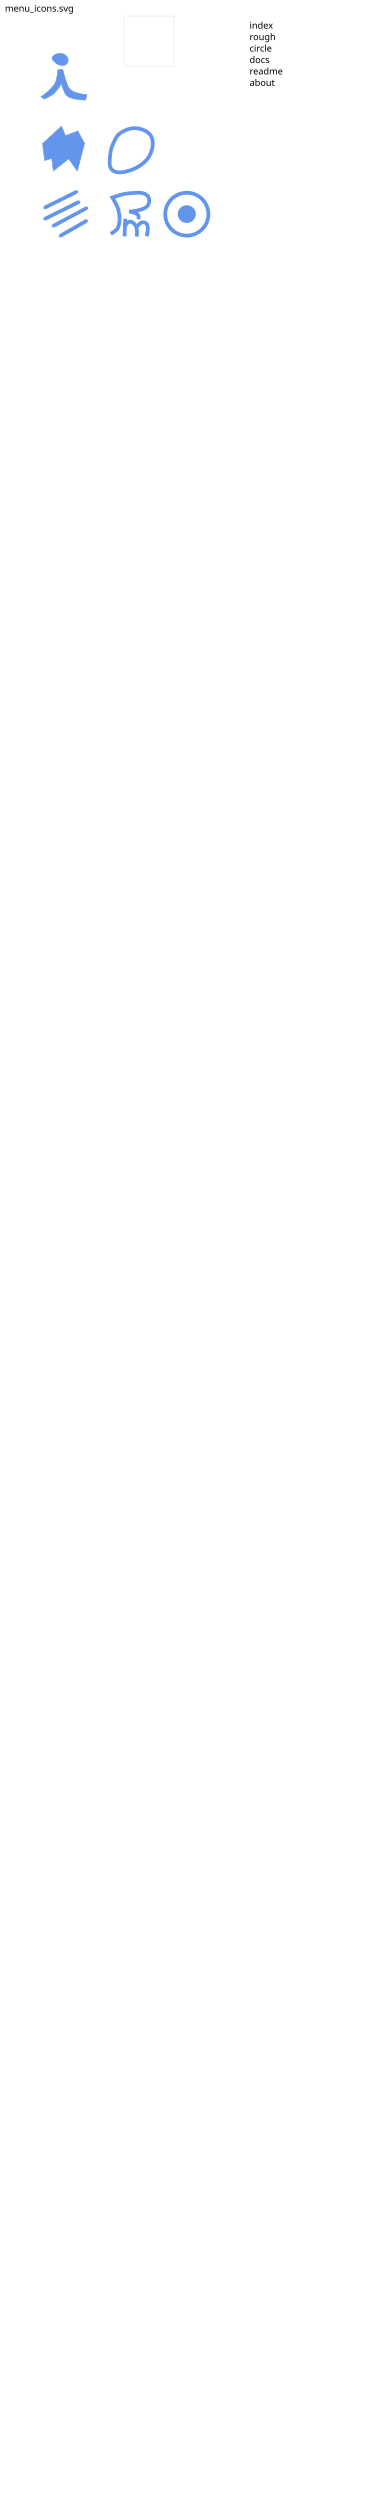
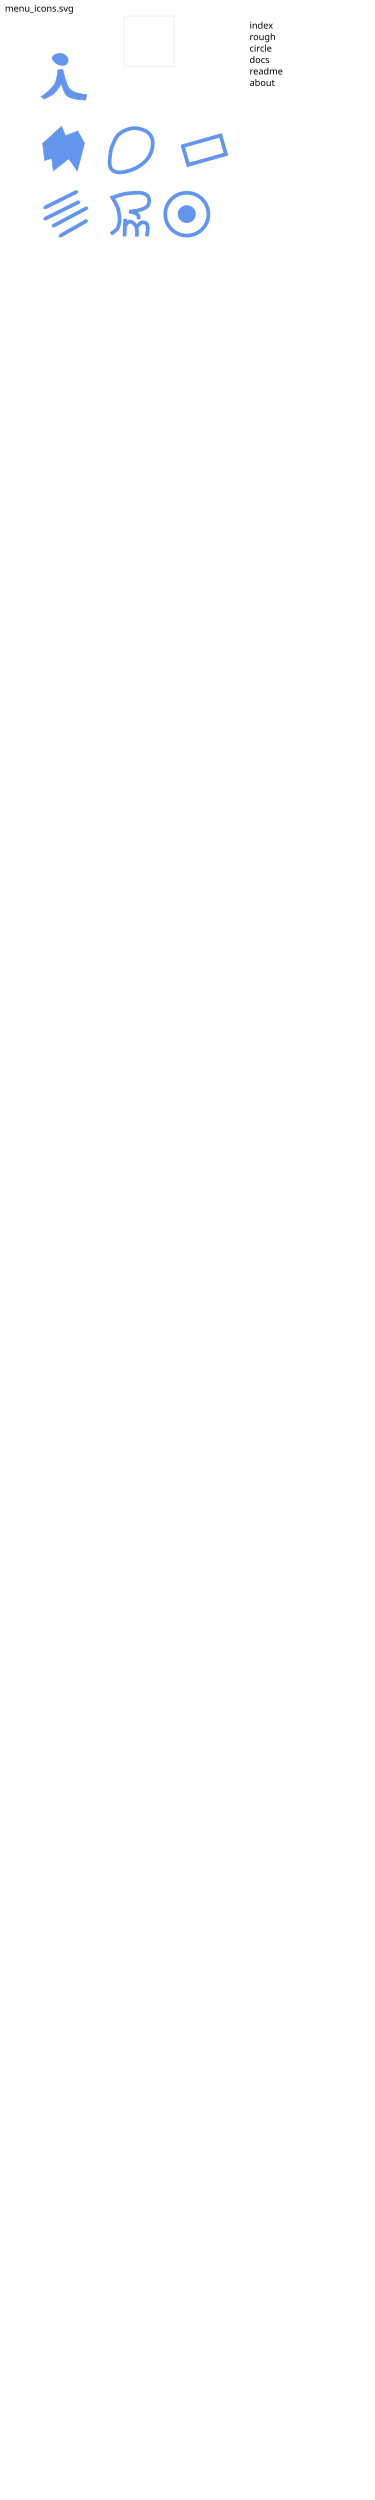
<svg xmlns="http://www.w3.org/2000/svg" width="600" height="4000" viewBox="0 0 158.75 1058.333" version="1.1" id="svg5">
  <defs id="defs2">
    <marker markerWidth="0.525" markerHeight="1" refX="0" refY="0" orient="auto-start-reverse" id="marker1593" viewBox="0 0 0.525 1" style="overflow:visible" preserveAspectRatio="xMidYMid">
      <path id="path1591" style="fill:context-stroke;stroke-linecap:butt" d="M 0,-1 1,0 0,1 -0.05,0 Z" transform="scale(0.5)" />
    </marker>
    <marker markerWidth="0.525" markerHeight="1" refX="0" refY="0" orient="auto-start-reverse" id="CapTriangle" viewBox="0 0 0.525 1" style="overflow:visible" preserveAspectRatio="xMidYMid">
      <path id="path7813" style="fill:context-stroke;stroke-linecap:butt" d="M 0,-1 1,0 0,1 -0.05,0 Z" transform="scale(0.5)" />
    </marker>
    <rect x="399.255" y="32.854" width="150.422" height="157.713" id="rect481" />
    <rect x="7.964" y="5.599" width="428.212" height="128.273" id="rect113" />
  </defs>
  <g id="layer1">
    <text xml:space="preserve" transform="scale(0.2645833)" id="text111" style="font-style:normal;font-weight:normal;font-size:14.667px;line-height:1.25;font-family:sans-serif;white-space:pre;shape-inside:url(#rect113);display:inline;fill:#000000;fill-opacity:1;stroke:none">
-       <tspan x="7.963" y="18.576" id="tspan263">menu_icons.svg</tspan>
+       <tspan x="7.963" y="18.576" id="tspan2571">menu_icons.svg</tspan>
    </text>
    <rect style="fill:none;stroke:none;stroke-width:0.265;fill-opacity:1" id="rect111" width="21.167" height="21.167" x="16.385" y="22.264" />
    <path style="fill:#6495ed;stroke:#6495ed;stroke-width:0.265px;stroke-linecap:butt;stroke-linejoin:miter;stroke-opacity:1;fill-opacity:1" d="m 17.351,40.891 c 0.688,-0.144 4.542,-3.171 5.871,-5.5 0.986,-1.727 1.3,-5.822 1.3,-5.822 l 2.058,-0.139 c 0,0 0.512,2.362 0.928,3.493 0.663,1.799 1.023,3.945 2.481,5.189 1.798,1.535 6.798,2.017 6.798,2.017 l -0.611,2.222 c 0,0 -5.692,-0.057 -7.746,-1.723 -1.497,-1.214 -2.392,-5.264 -2.392,-5.264 0,0 -1.841,3.018 -3.146,4.172 -1.213,1.073 -4.207,2.429 -4.207,2.429 z" id="path327" />
    <path style="fill:#6495ed;stroke:#6495ed;stroke-width:0.265px;stroke-linecap:butt;stroke-linejoin:miter;stroke-opacity:1;fill-opacity:1" d="m 25.925,22.621 c 1.153,0.119 2.381,0.99 2.79,2.075 0.287,0.762 0.07,1.818 -0.511,2.388 -0.653,0.64 -1.793,0.678 -2.694,0.519 -0.971,-0.171 -1.863,-0.801 -2.537,-1.52 -0.434,-0.464 -1.078,-1.094 -0.871,-1.695 0.457,-1.327 2.427,-1.911 3.823,-1.767 z" id="path376" />
    <text xml:space="preserve" transform="scale(0.2645833)" id="text479" style="font-style:normal;font-weight:normal;font-size:14.667px;line-height:1.25;font-family:sans-serif;white-space:pre;shape-inside:url(#rect481);display:inline;fill:#000000;fill-opacity:1;stroke:none">
-       <tspan x="399.256" y="45.83" id="tspan265">index
+       <tspan x="399.256" y="45.83" id="tspan2573">index
</tspan>
-       <tspan x="399.256" y="64.163" id="tspan267">rough
+       <tspan x="399.256" y="64.163" id="tspan2575">rough
</tspan>
-       <tspan x="399.256" y="82.497" id="tspan269">circle
+       <tspan x="399.256" y="82.497" id="tspan2577">circle
</tspan>
-       <tspan x="399.256" y="100.83" id="tspan271">docs
+       <tspan x="399.256" y="100.83" id="tspan2579">docs
</tspan>
-       <tspan x="399.256" y="119.164" id="tspan273">readme
+       <tspan x="399.256" y="119.164" id="tspan2581">readme
</tspan>
-       <tspan x="399.256" y="137.497" id="tspan275">about</tspan>
+       <tspan x="399.256" y="137.497" id="tspan2583">about</tspan>
    </text>
    <rect style="fill:none;stroke:#e6e6e6;stroke-width:0.265" id="rect111-3" width="21.167" height="21.167" x="52.517" y="6.788" />
    <rect style="fill:none;stroke:none;stroke-width:0.265" id="rect111-3-6" width="21.167" height="21.167" x="16.868" y="52.043" />
    <path style="fill:#6495ed;stroke:#6495ed;stroke-width:0.265px;stroke-linecap:butt;stroke-linejoin:miter;stroke-opacity:1;fill-opacity:1" d="m 18.043,60.747 7.99,-7.269 1.676,3.996 5.205,-2.024 2.867,5.219 -3.067,11.724 -3.598,-5.207 -6.491,5.101 -0.738,-5.231 -2.986,0.886 z" id="path605" />
    <rect style="fill:none;stroke:none;stroke-width:0.265" id="rect111-3-6-7" width="21.167" height="21.167" x="44.947" y="52.498" />
    <path style="fill:none;stroke:#6495ed;stroke-width:1.587;stroke-linecap:butt;stroke-linejoin:miter;stroke-opacity:1" d="m 48.422,59.681 c 0.551,-1.119 1.158,-2.309 2.157,-3.055 1.962,-1.465 4.517,-2.552 6.958,-2.358 2.413,0.191 5.257,1.265 6.425,3.386 1.326,2.408 0.657,5.803 -0.653,8.22 -1.607,2.966 -4.816,5.105 -8.014,6.18 -2.45,0.824 -5.815,1.647 -7.753,-0.062 -1.667,-1.47 -1.072,-4.393 -0.887,-6.607 0.166,-1.983 0.886,-3.918 1.765,-5.703 z" id="path634" />
    <rect style="fill:none;stroke:none;stroke-width:0.265" id="rect111-3-6-7-5" width="21.167" height="21.167" x="17.229" y="79.978" />
    <path style="fill:none;stroke:#6495ed;stroke-width:1.587;stroke-linecap:butt;stroke-linejoin:miter;stroke-opacity:1;marker-start:url(#CapTriangle);marker-end:url(#marker1593)" d="m 18.963,87.888 13.538,-6.723" id="path663" />
    <path style="fill:none;stroke:#6495ed;stroke-width:1.587;stroke-linecap:butt;stroke-linejoin:miter;stroke-opacity:1;marker-start:url(#CapTriangle);marker-end:url(#marker1593)" d="M 18.959,92.661 33.38,85.496" id="path665" />
    <path style="fill:none;stroke:#6495ed;stroke-width:1.587;stroke-linecap:butt;stroke-linejoin:miter;stroke-opacity:1;marker-start:url(#CapTriangle);marker-end:url(#marker1593)" d="m 22.488,95.65 14.222,-7.585" id="path667" />
    <path style="fill:none;stroke:#6495ed;stroke-width:1.587;stroke-linecap:butt;stroke-linejoin:miter;stroke-opacity:1;marker-start:url(#CapTriangle);marker-end:url(#marker1593)" d="M 25.455,99.876 36.629,93.485" id="path669" />
    <rect style="fill:none;stroke:none;stroke-width:0.265" id="rect111-3-6-7-5-3" width="21.167" height="21.167" x="44.026" y="80.079" />
    <path style="fill:none;stroke:#6495ed;stroke-width:1.587;stroke-linecap:butt;stroke-linejoin:miter;stroke-opacity:1" d="m 46.895,99.019 c 0,0 2.436,-1.409 3.007,-2.605 1.07,-2.243 0.767,-5.02 0.251,-7.451 -0.411,-1.935 -2.594,-5.339 -2.594,-5.339 0,0 4.32,-1.6 6.586,-1.743 2.817,-0.178 6.534,-1.006 8.395,1.117 0.892,1.018 0.802,2.968 0.004,4.062 -1.63,2.232 -7.9,2.518 -7.9,2.518 0,0 3.072,0.375 3.868,1.507 0.333,0.474 0.046,1.737 0.046,1.737" id="path1795" />
    <path style="fill:none;stroke:#6495ed;stroke-width:1.587;stroke-linecap:butt;stroke-linejoin:miter;stroke-opacity:1" d="m 53.016,92.611 -0.279,7.469" id="path1797" />
    <path style="fill:none;stroke:#6495ed;stroke-width:1.587;stroke-linecap:butt;stroke-linejoin:miter;stroke-opacity:1" d="m 52.664,96.055 c 0,0 1.207,-2.153 2.269,-2.257 0.952,-0.093 1.835,0.812 2.389,1.592 0.534,0.75 0.616,1.757 0.692,2.674 0.058,0.7 -0.187,2.098 -0.187,2.098" id="path1799" />
    <path style="fill:none;stroke:#6495ed;stroke-width:1.587;stroke-linecap:butt;stroke-linejoin:miter;stroke-opacity:1" d="m 58.036,95.917 c 0,0 1.12,-1.559 1.98,-1.752 0.707,-0.159 1.653,0.026 2.087,0.605 1.05,1.401 -0.012,5.251 -0.012,5.251" id="path1801" />
    <rect style="fill:none;stroke:none;stroke-width:0.265" id="rect111-3-6-7-5-3-5" width="21.167" height="21.167" x="68.471" y="80.211" />
    <ellipse style="fill:none;stroke:#6495ed;stroke-width:1.587;stroke-opacity:1" id="path1886" cx="79.085" cy="90.677" rx="9.135" ry="9.071" />
    <ellipse style="fill:#6495ed;stroke:#6495ed;stroke-width:1.587;stroke-opacity:1;fill-opacity:1" id="path1888" cx="79.075" cy="90.637" rx="3.04" ry="2.963" />
+     <rect style="fill:none;fill-opacity:1;stroke:#6495ed;stroke-width:1.587;stroke-dasharray:none;stroke-opacity:1" id="rect221" width="16.603" height="8.245" x="57.244" y="80.522" transform="matrix(0.9624956,-0.2712974,0.2768334,0.9609179,0,0)" />
+     <rect style="fill:none;stroke:none;stroke-width:0.265" id="rect111-3-6-6" width="21.167" height="21.167" x="76.022" y="53.264" />
  </g>
</svg>
